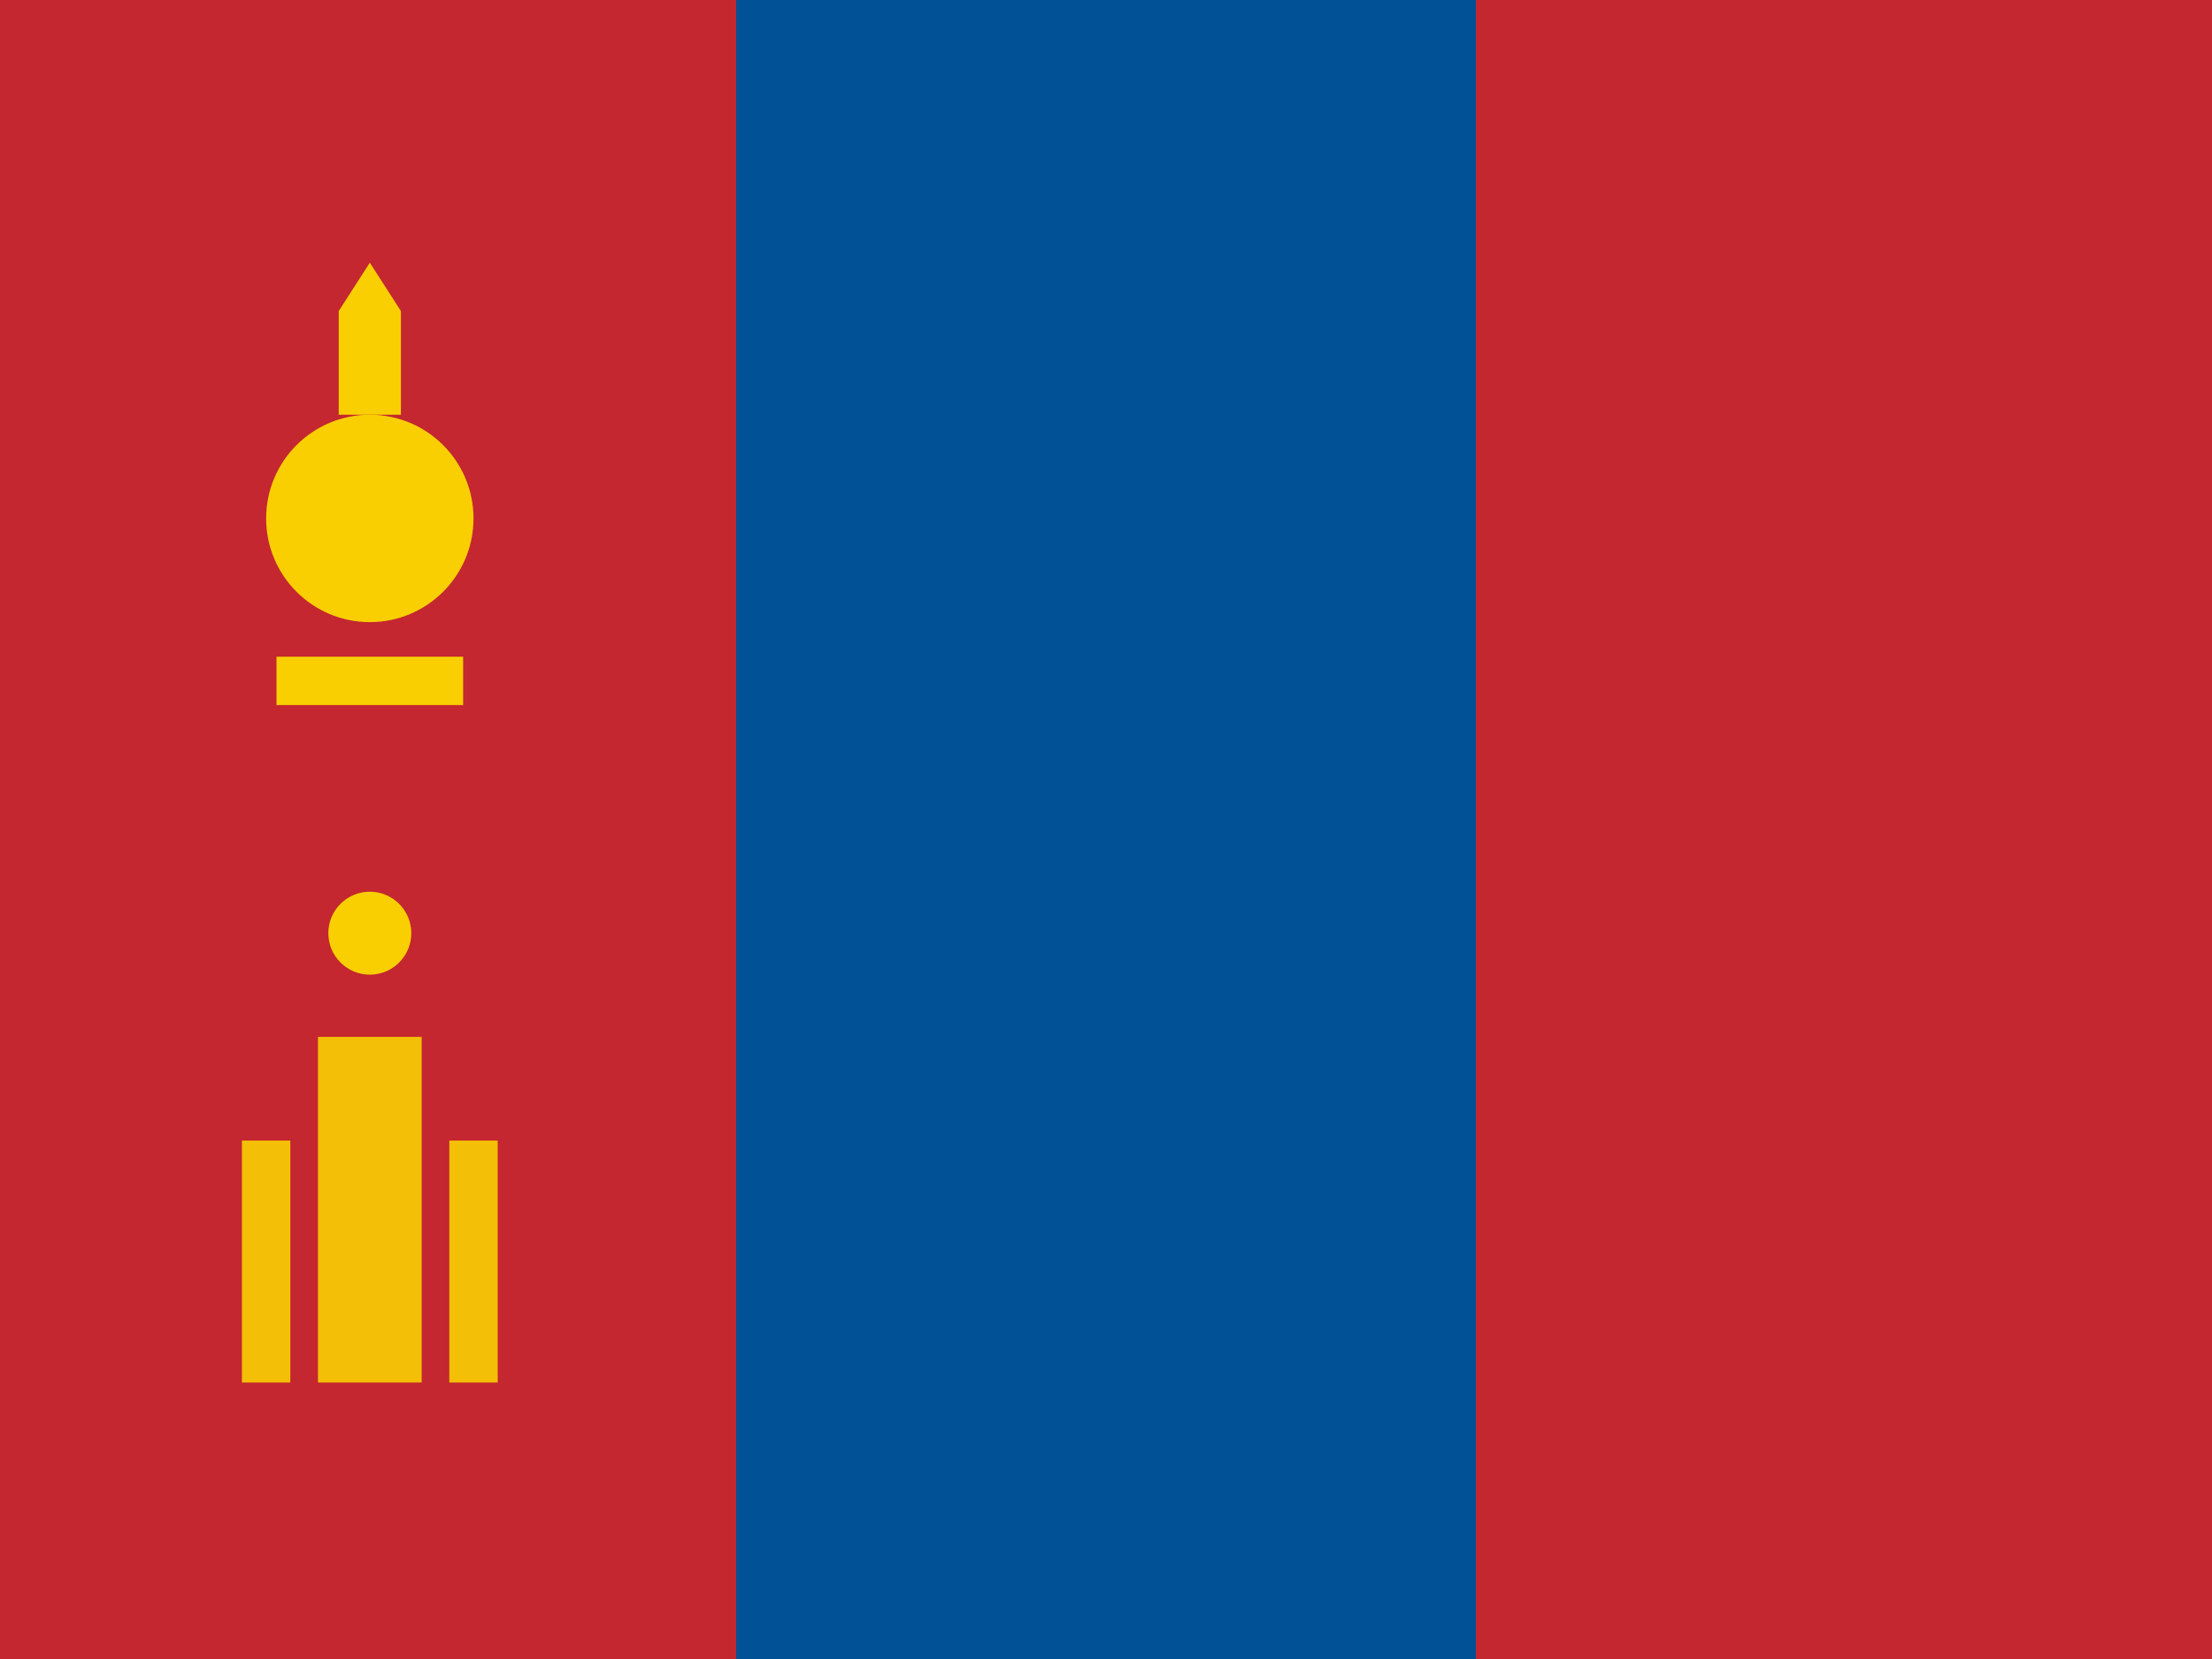
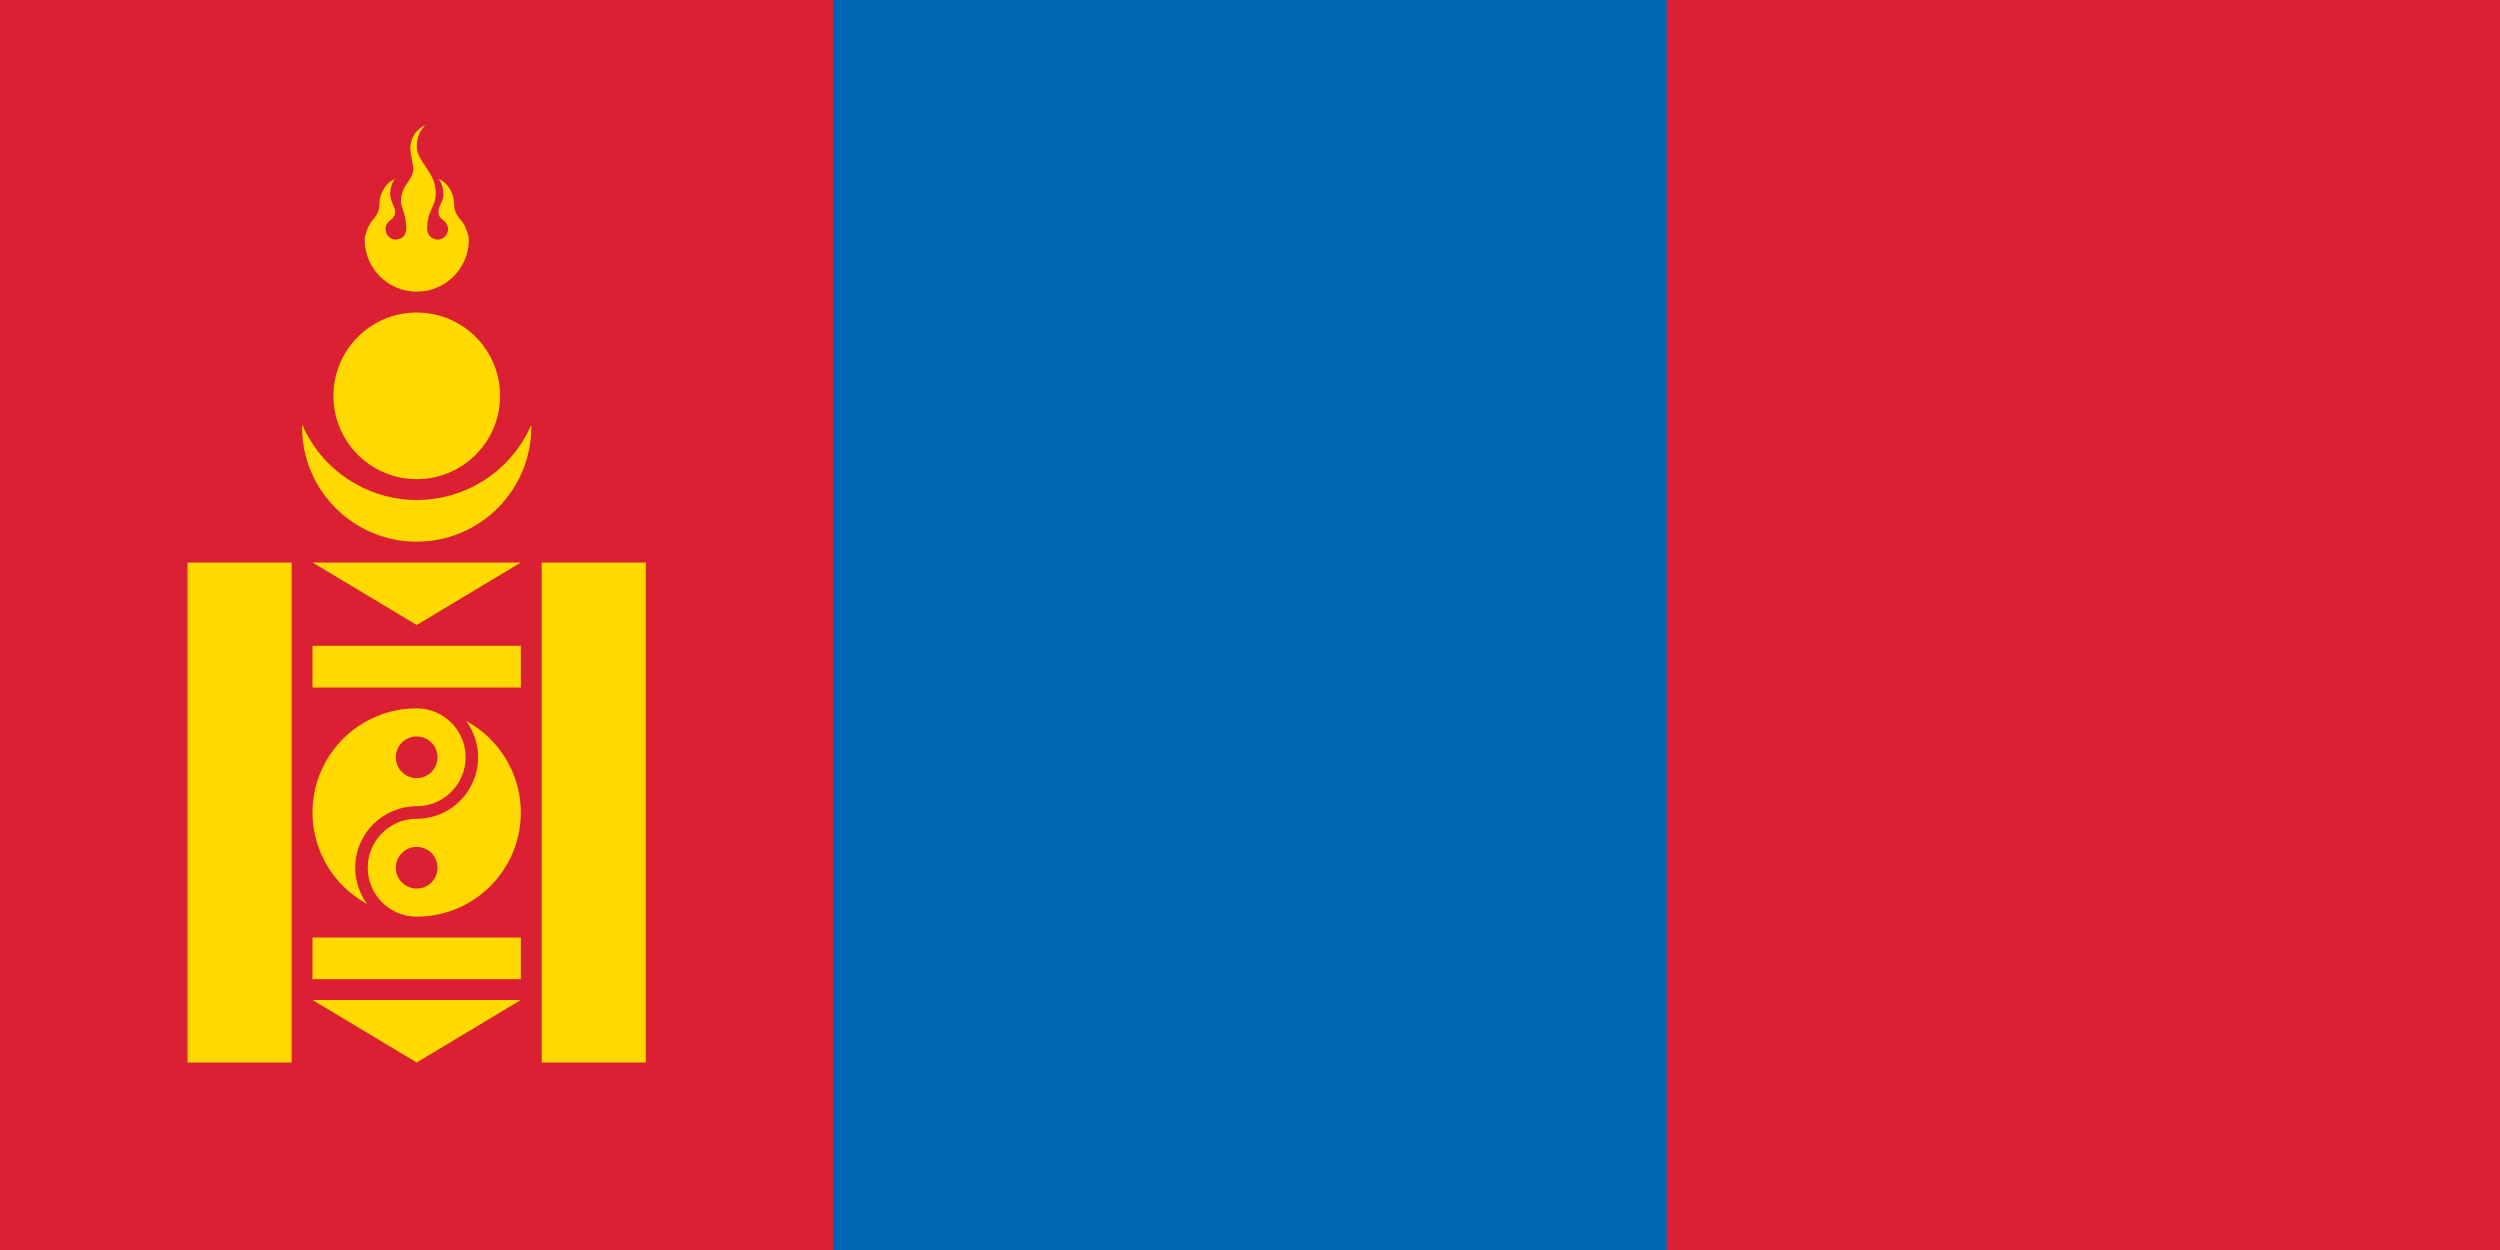
- <svg xmlns="http://www.w3.org/2000/svg" viewBox="0 0 640 480">
-   <path fill="#c4272f" d="M0 0h640v480H0z" />
-   <path fill="#015197" d="M213 0h214v480H213z" />
+ <svg xmlns="http://www.w3.org/2000/svg" viewBox="0 0 1200 600">
  <g fill="#f9cf02">
-     <circle cx="107" cy="150" r="30" />
-     <path d="M80 190h54v14H80zM98 120h18v-30l-9-14-9 14z" />
-     <circle cx="107" cy="270" r="12" />
-     <path d="M92 300h30v100H92zM70 330h14v70H70zM130 330h14v70h-14z" opacity=".9" />
+     <path d="M0 0h1200v600H0z" fill="#da2032" />
+     <path d="M400 0h400v600H400z" fill="#0066b3" />
+     <g transform="translate(400) scale(.25)" fill="#ffd900">
+       <path d="M-1239.998 1080h200v960h-200zm680 0h200v960h-200zm-440 840l200 120 200-120zm0-120h400v80h-400zm0-720l200 120 200-120zm0 160h400v80h-400zM-705 1384.216a118.04 118.04 0 0 1 22.968 69.768c.03 65.176-52.796 118.028-117.968 118.044a94 94 0 0 0-93.988 93.988A94 94 0 0 0-800 1760c110.452 0 200-89.544 200-200 0-73.424-40.392-140.908-105-175.784zm-95 241.8a40 40 0 0 1 40 40 40 40 0 0 1-40 40 40 40 0 0 1-40-40 40 40 0 0 1 40-40z" />
+       <path d="M-895 1735.784a118.04 118.04 0 0 1-22.968-69.768c-.03-65.176 52.796-118.028 117.968-118.044a94 94 0 0 0 93.988-93.988A94 94 0 0 0-800 1360c-110.452 0-200 89.544-200 200 0 73.424 40.392 140.908 105 175.784zm95-241.8a40 40 0 0 1-40-40 40 40 0 0 1 40-40 40 40 0 0 1 40 40 40 40 0 0 1-40 40zm-219.602-678.364a220 220 0 0 0-.4 4.38 220 220 0 0 0 220 220 220 220 0 0 0 220-220 220 220 0 0 0 0-4 240 240 0 0 1-219.844 143.984 240 240 0 0 1-219.764-144.376z" />
+       <circle cx="-799.835" cy="759.997" r="160" />
+       <path d="M-783.186 240.05c-19.88 9.02-27.308 25.284-28.908 41.484-1 13.64 5.02 29.004 5.62 42.344 0 22.956-23.752 30.516-23.752 63.28 0 11.26 10.4 23.668 10.4 52.892-1.8 15.34-10.36 18.8-20 20a20 20 0 0 1-20-20 20 20 0 0 1 5.54-13.76 20 20 0 0 1 2.04-2c4.56-4.6 10.82-6.38 10.78-18.52 0-6.24-4.04-11.92-7.9-22.968-3.64-10.72-1-28.64 7.66-39.22-14 5.4-22.628 18.82-27.028 30.86-4.64 14.8-.6 23.324-6.96 35.624-3.88 7.96-8.5 11.26-12.88 17.9-5.18 7.24-11.26 24.172-11.26 32.032a100 100 0 0 0 100 100 100 100 0 0 0 100-100c0-7.86-6-24.792-11.18-32.032-4.38-6.64-9.08-9.94-12.96-17.9-6.28-12.3-2.24-20.824-6.88-35.624-4.4-12.04-13.04-25.456-27.032-30.86 8.66 10.58 11.3 28.5 7.66 39.22-3.88 11.04-7.96 16.72-7.96 22.968 0 12.14 6.22 13.92 10.78 18.52a20 20 0 0 1 2.04 2 20 20 0 0 1 5.54 13.76 20 20 0 0 1-20 20c-11.06-1.4-19-6.56-20-20 0-38.504 16.48-40.96 16.48-69.452 0-40.684-36.484-59.944-36.484-89.688 0-10.08 2.36-27.26 16.64-40.86z" />
+     </g>
  </g>
</svg>
